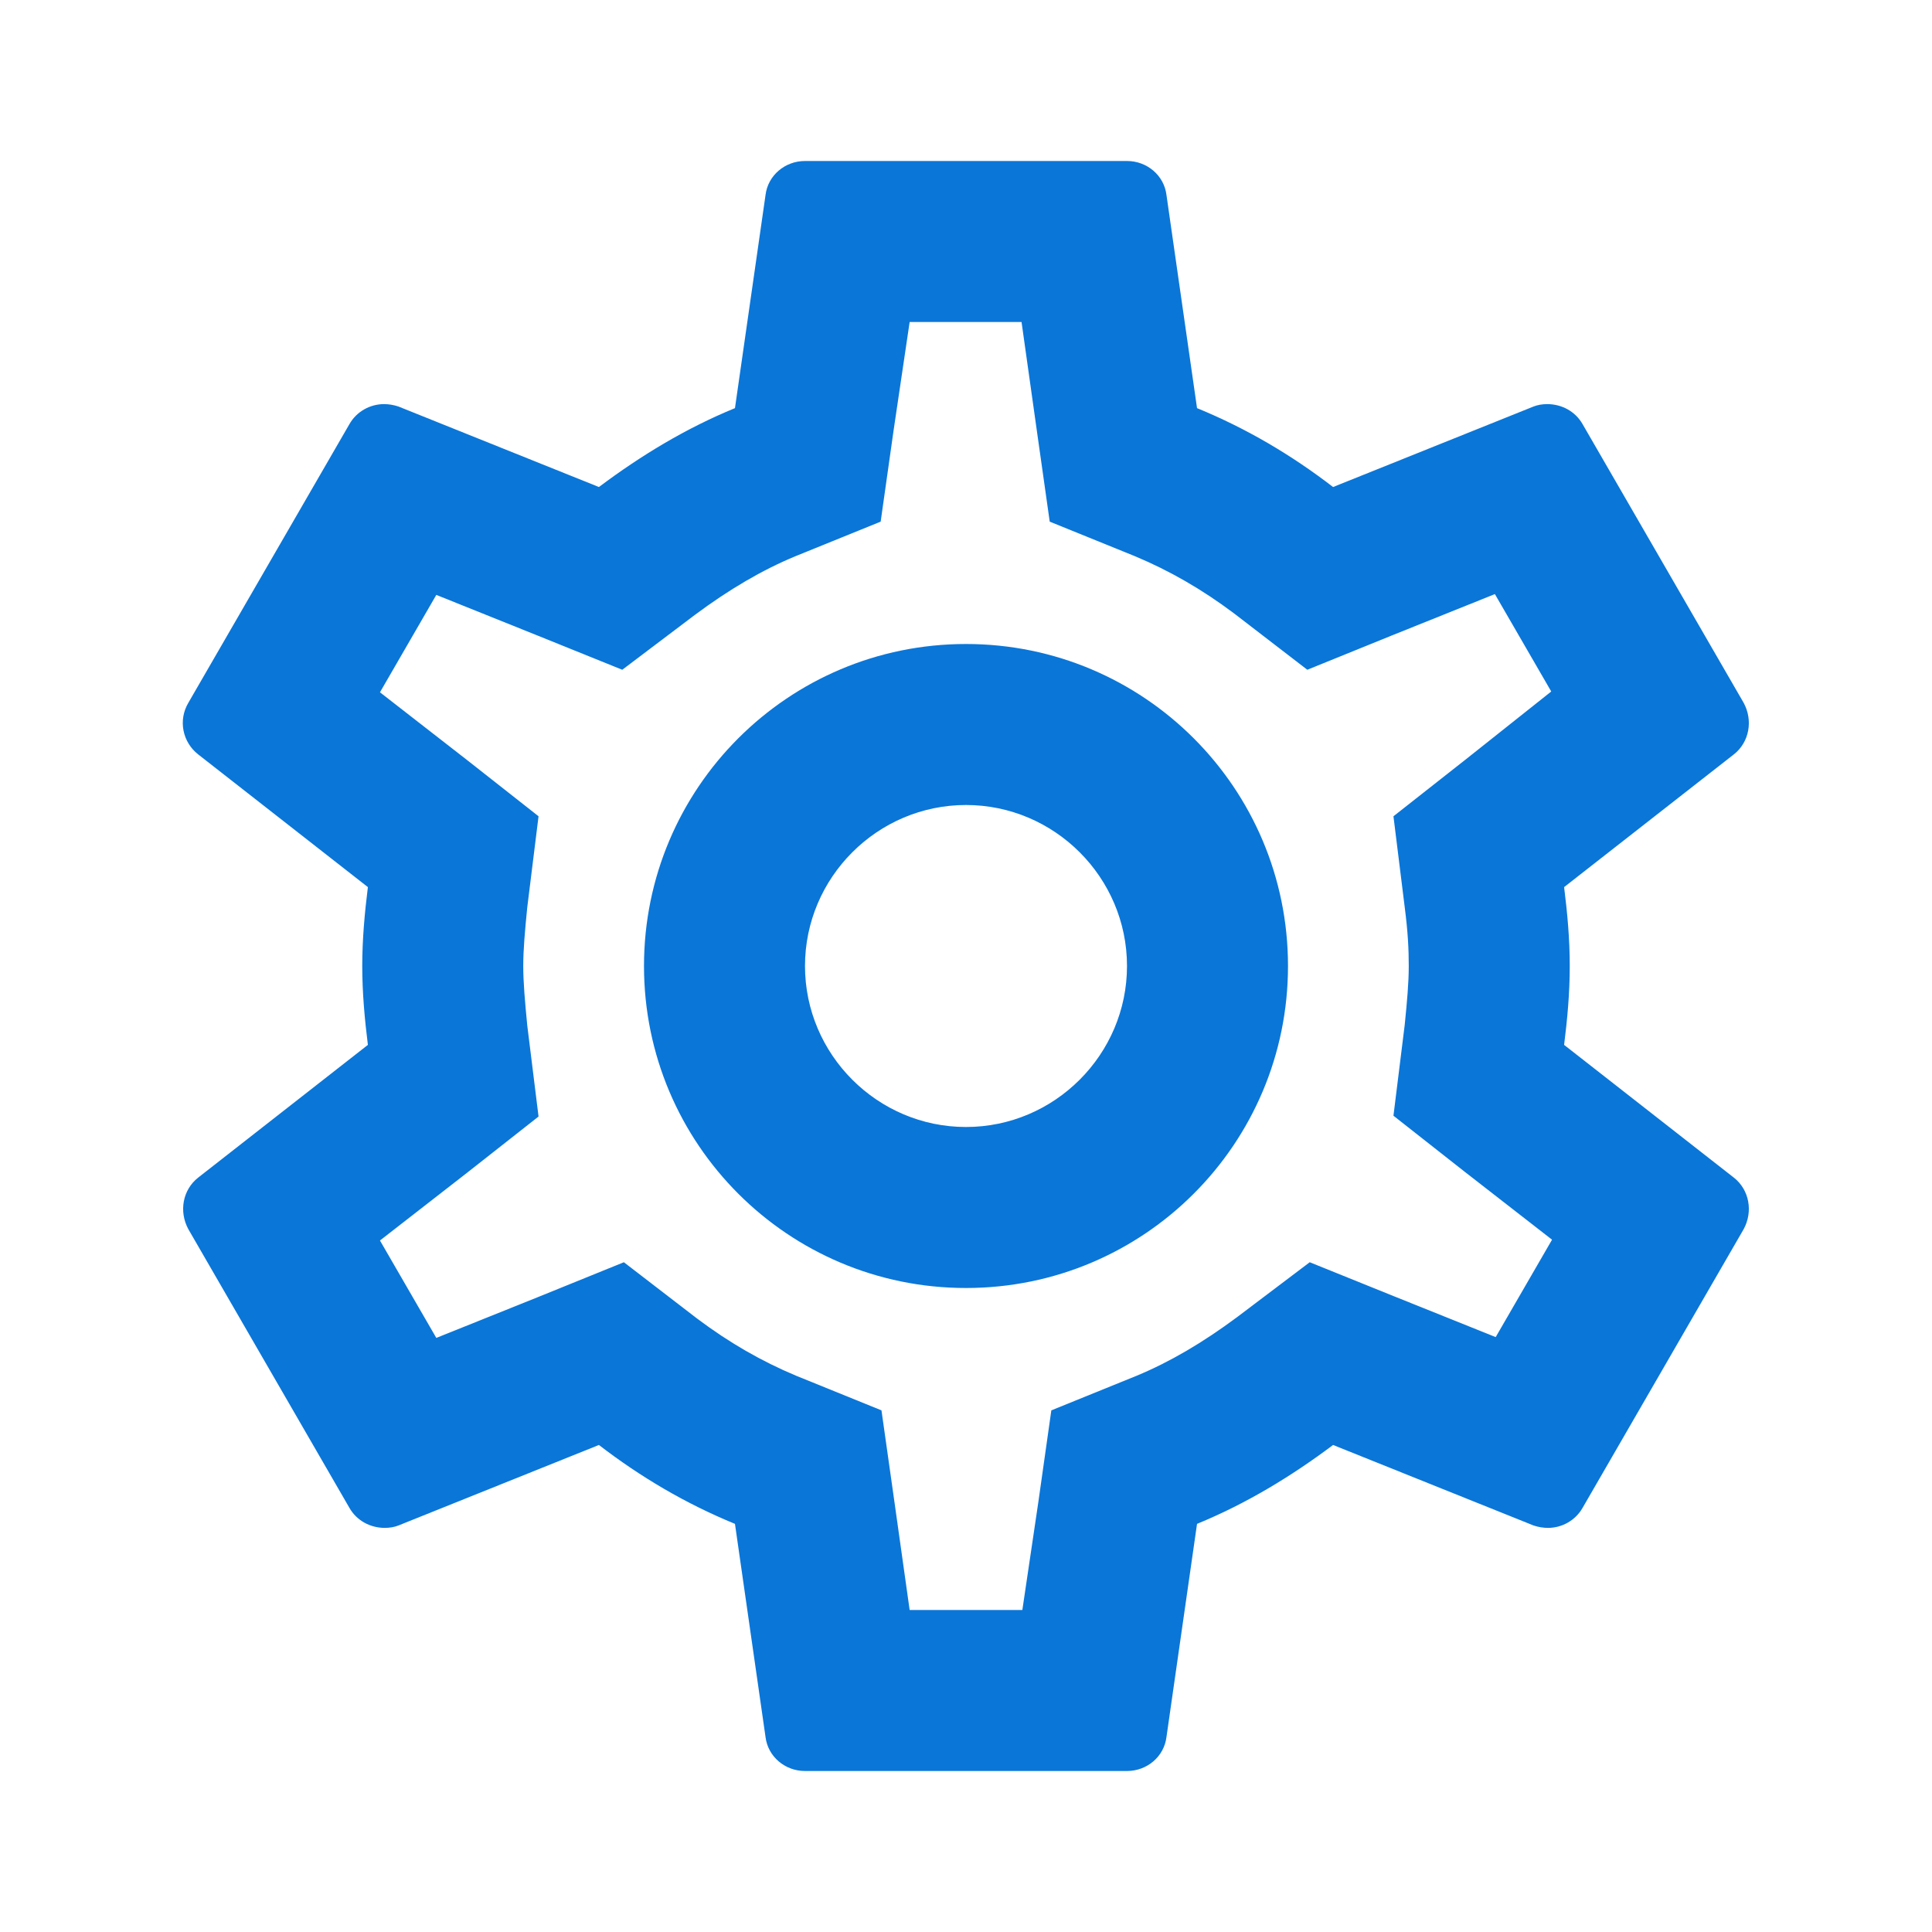
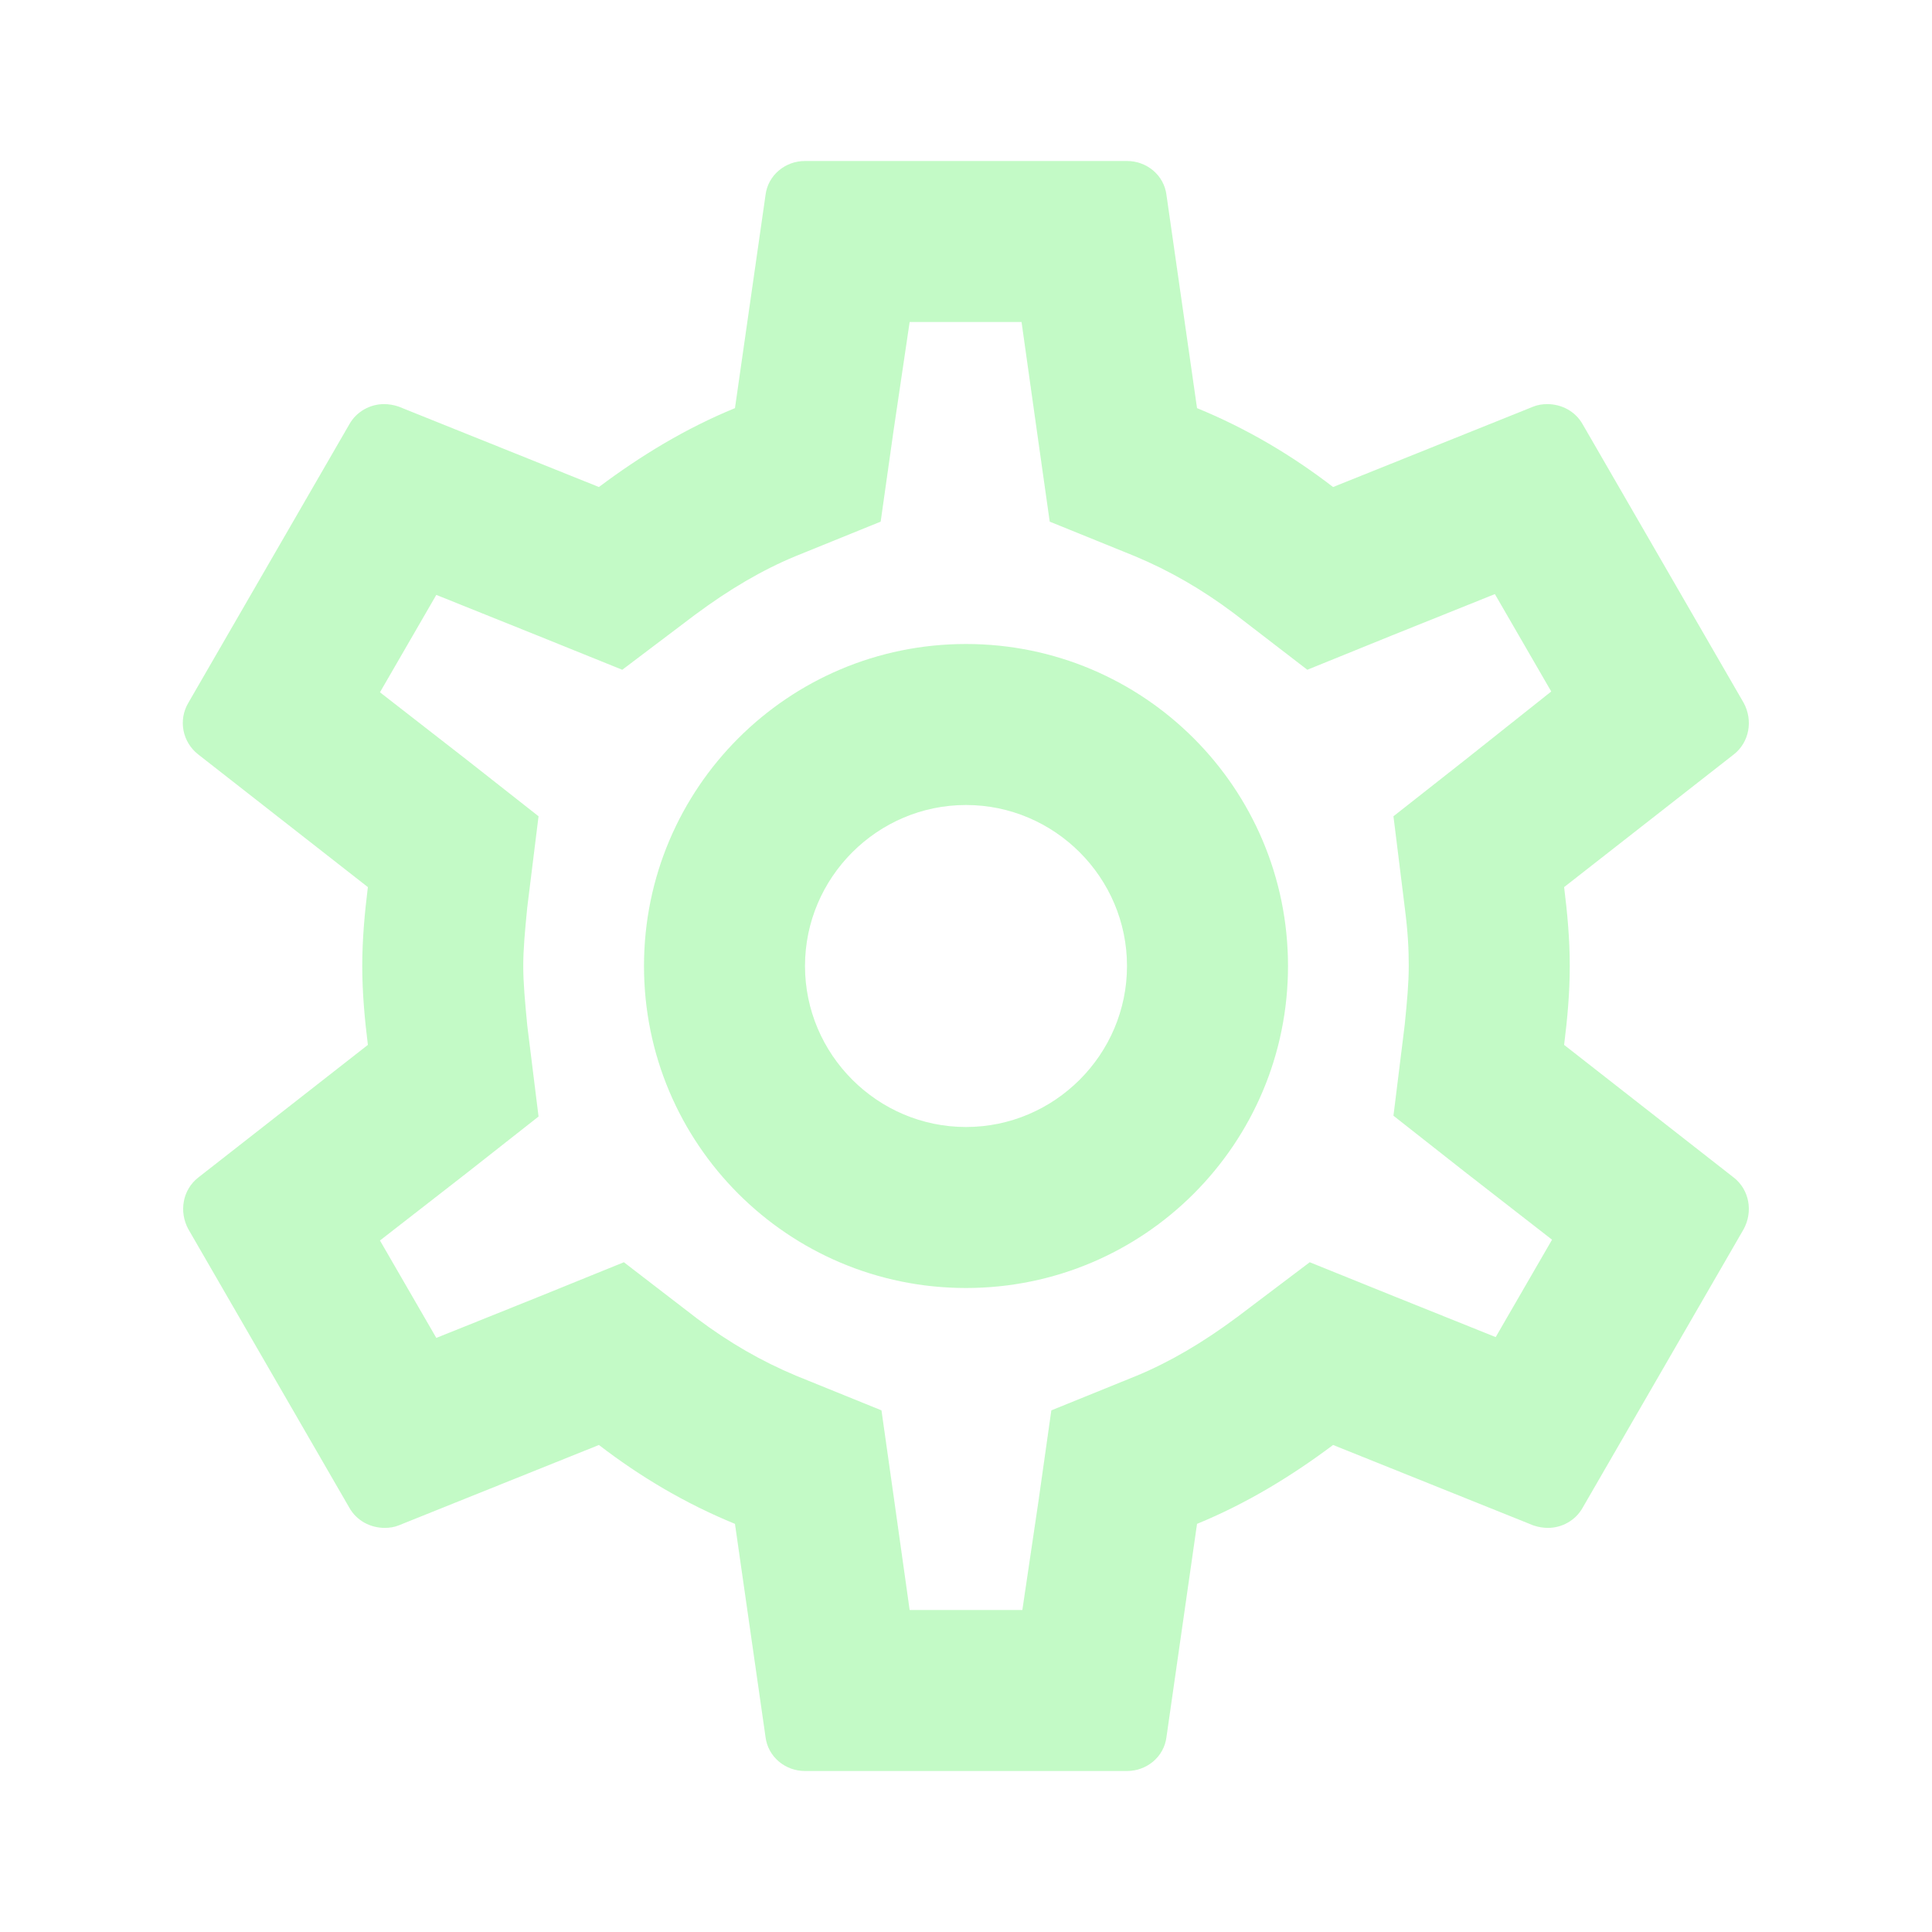
- <svg xmlns="http://www.w3.org/2000/svg" height="24px" viewBox="0 0 24 24" width="24px" fill="#0A76D8">
+ <svg xmlns="http://www.w3.org/2000/svg" height="24px" viewBox="0 0 24 24" width="24px" fill="#39f0424d">
  <path d="M0 0h24v24H0V0z" fill="none" />
  <path d="M19.43 12.98c.04-.32.07-.64.07-.98 0-.34-.03-.66-.07-.98l2.11-1.65c.19-.15.24-.42.12-.64l-2-3.46c-.09-.16-.26-.25-.44-.25-.06 0-.12.01-.17.03l-2.49 1c-.52-.4-1.08-.73-1.69-.98l-.38-2.65C14.46 2.18 14.25 2 14 2h-4c-.25 0-.46.18-.49.42l-.38 2.65c-.61.25-1.17.59-1.69.98l-2.49-1c-.06-.02-.12-.03-.18-.03-.17 0-.34.09-.43.25l-2 3.46c-.13.22-.07.49.12.64l2.11 1.65c-.04.32-.07.65-.07.98 0 .33.03.66.07.98l-2.11 1.65c-.19.15-.24.42-.12.64l2 3.46c.09.16.26.25.44.25.06 0 .12-.01.17-.03l2.49-1c.52.4 1.08.73 1.69.98l.38 2.65c.03.24.24.42.49.42h4c.25 0 .46-.18.49-.42l.38-2.65c.61-.25 1.17-.59 1.69-.98l2.49 1c.06.02.12.03.18.03.17 0 .34-.09.43-.25l2-3.46c.12-.22.07-.49-.12-.64l-2.11-1.65zm-1.98-1.71c.04.31.05.52.05.73 0 .21-.02.43-.05.73l-.14 1.13.89.7 1.08.84-.7 1.21-1.27-.51-1.04-.42-.9.68c-.43.32-.84.56-1.25.73l-1.06.43-.16 1.13-.2 1.35h-1.4l-.19-1.35-.16-1.13-1.06-.43c-.43-.18-.83-.41-1.23-.71l-.91-.7-1.06.43-1.27.51-.7-1.21 1.08-.84.89-.7-.14-1.13c-.03-.31-.05-.54-.05-.74s.02-.43.05-.73l.14-1.13-.89-.7-1.08-.84.7-1.21 1.27.51 1.04.42.9-.68c.43-.32.84-.56 1.25-.73l1.06-.43.16-1.13.2-1.35h1.39l.19 1.35.16 1.13 1.06.43c.43.18.83.41 1.23.71l.91.7 1.06-.43 1.27-.51.7 1.21-1.07.85-.89.7.14 1.13zM12 8c-2.21 0-4 1.79-4 4s1.79 4 4 4 4-1.79 4-4-1.79-4-4-4zm0 6c-1.1 0-2-.9-2-2s.9-2 2-2 2 .9 2 2-.9 2-2 2z" />
</svg>
